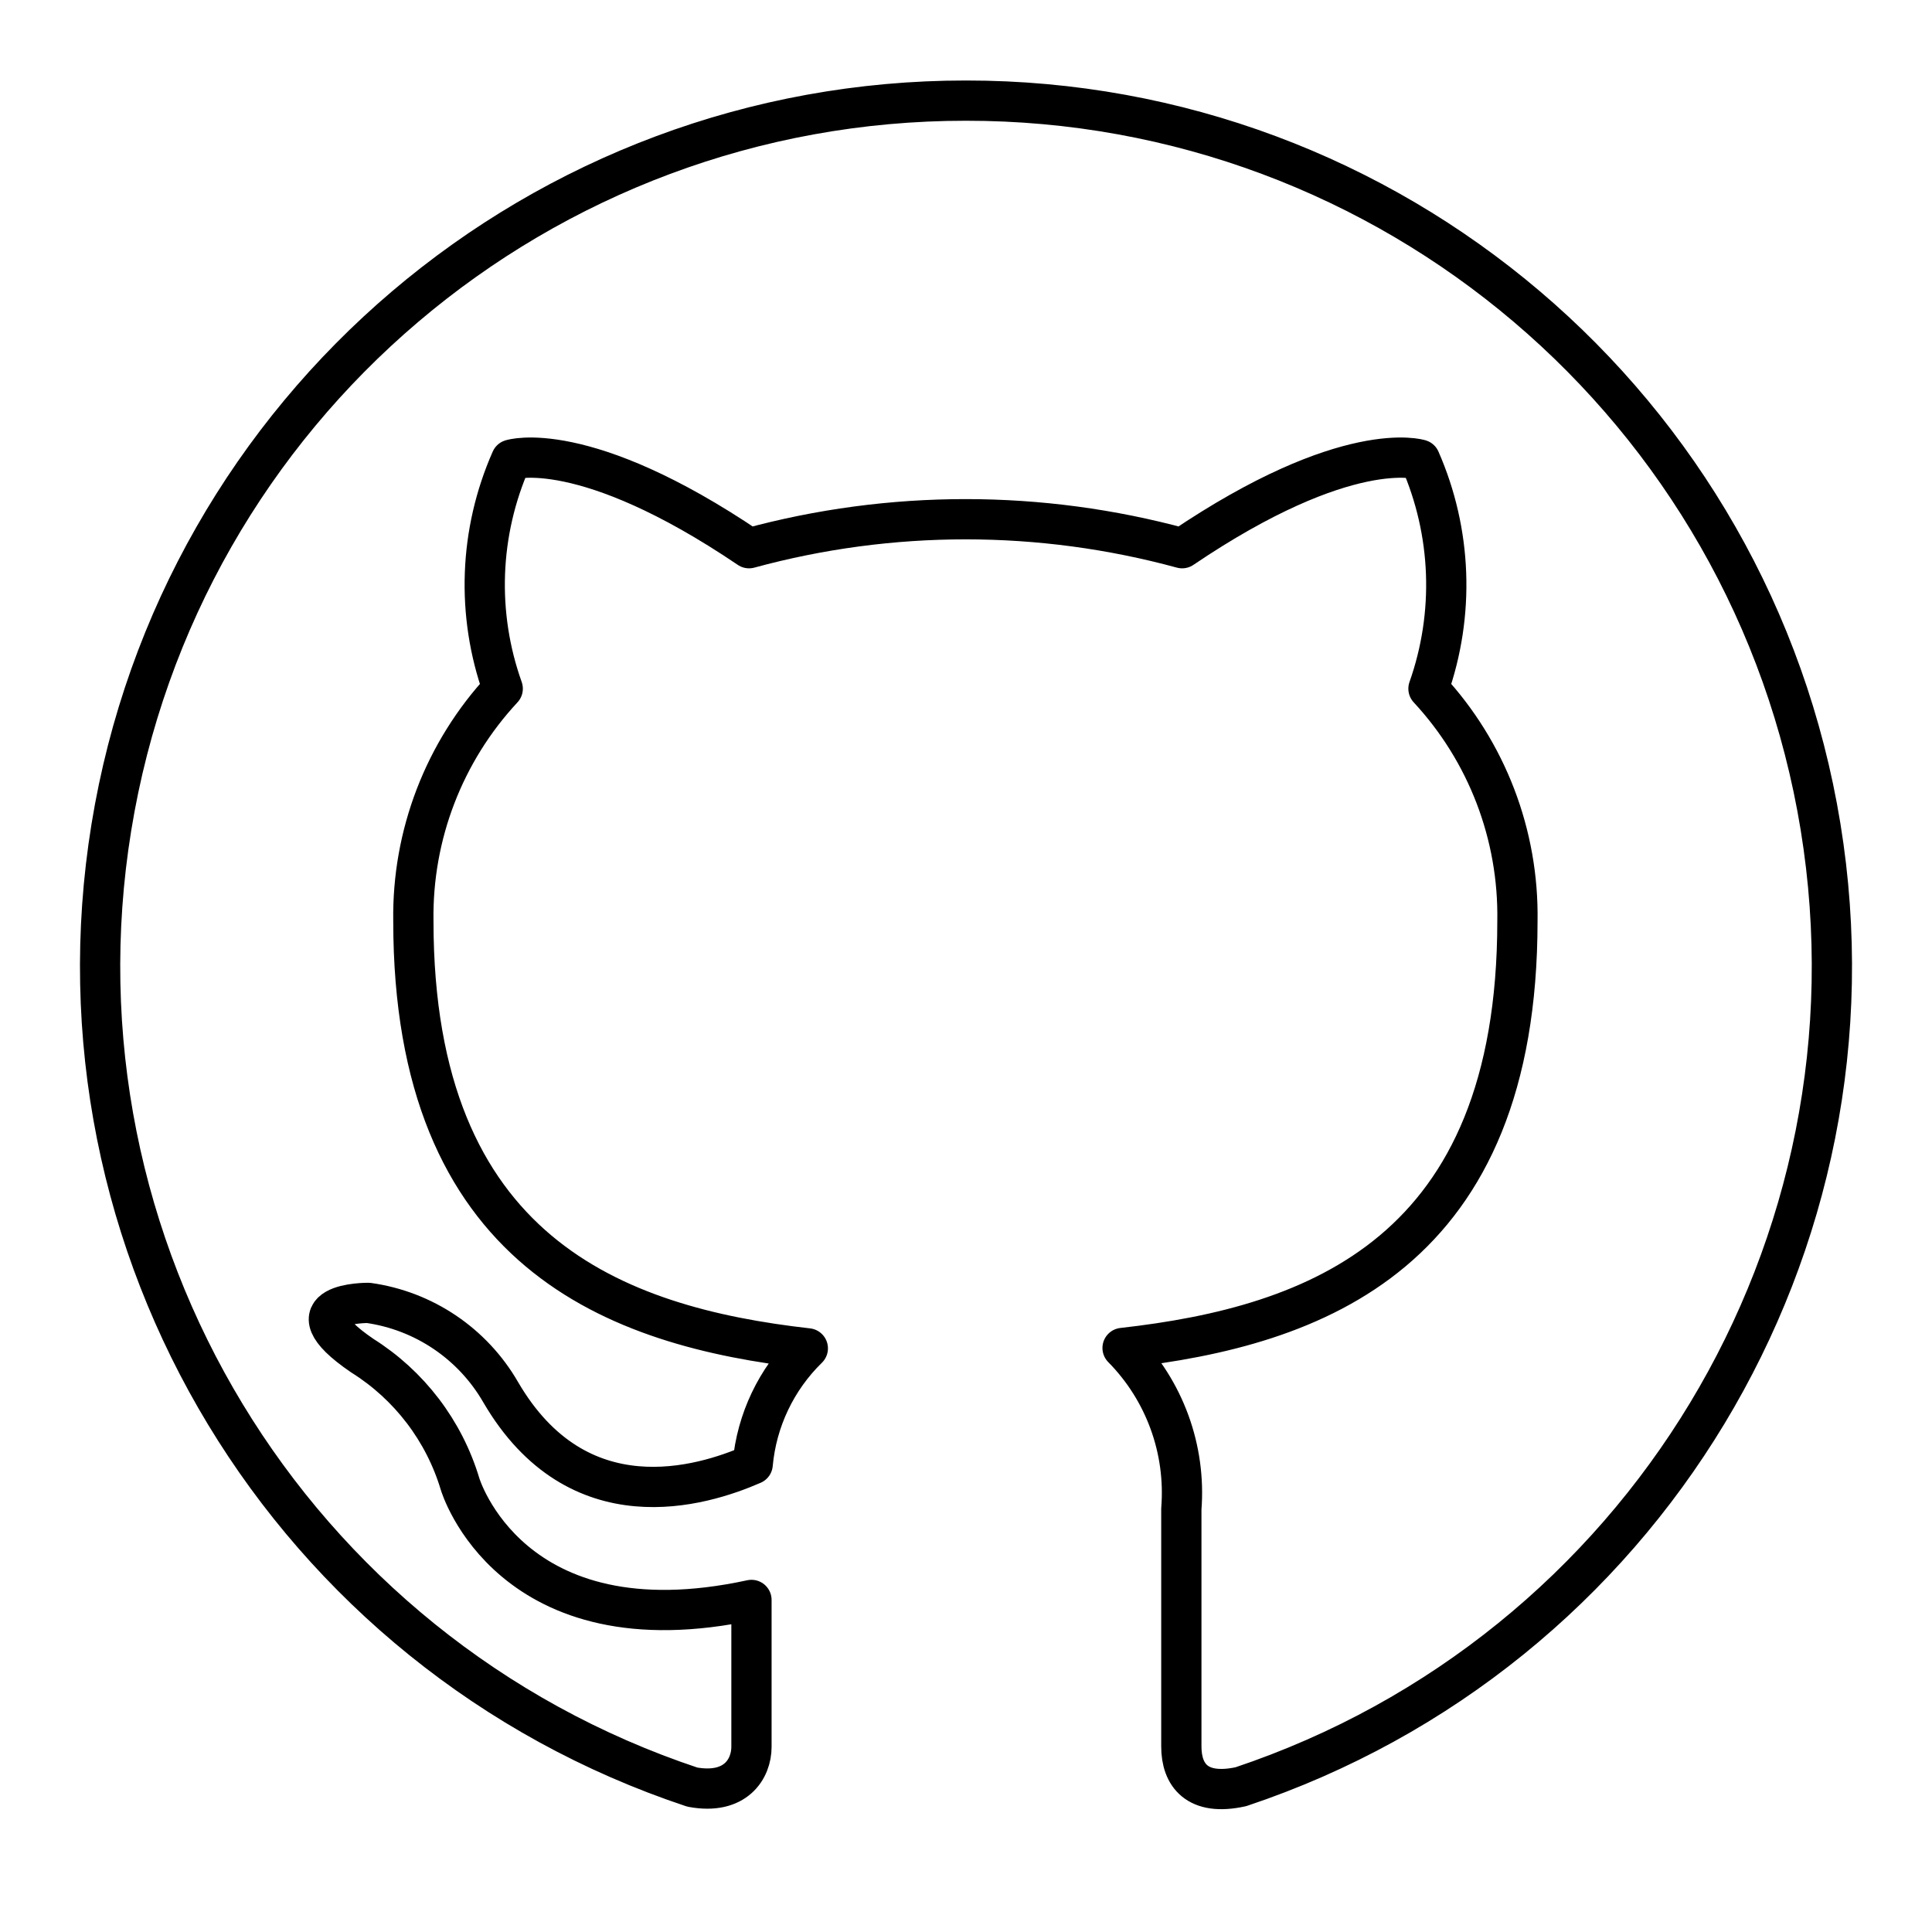
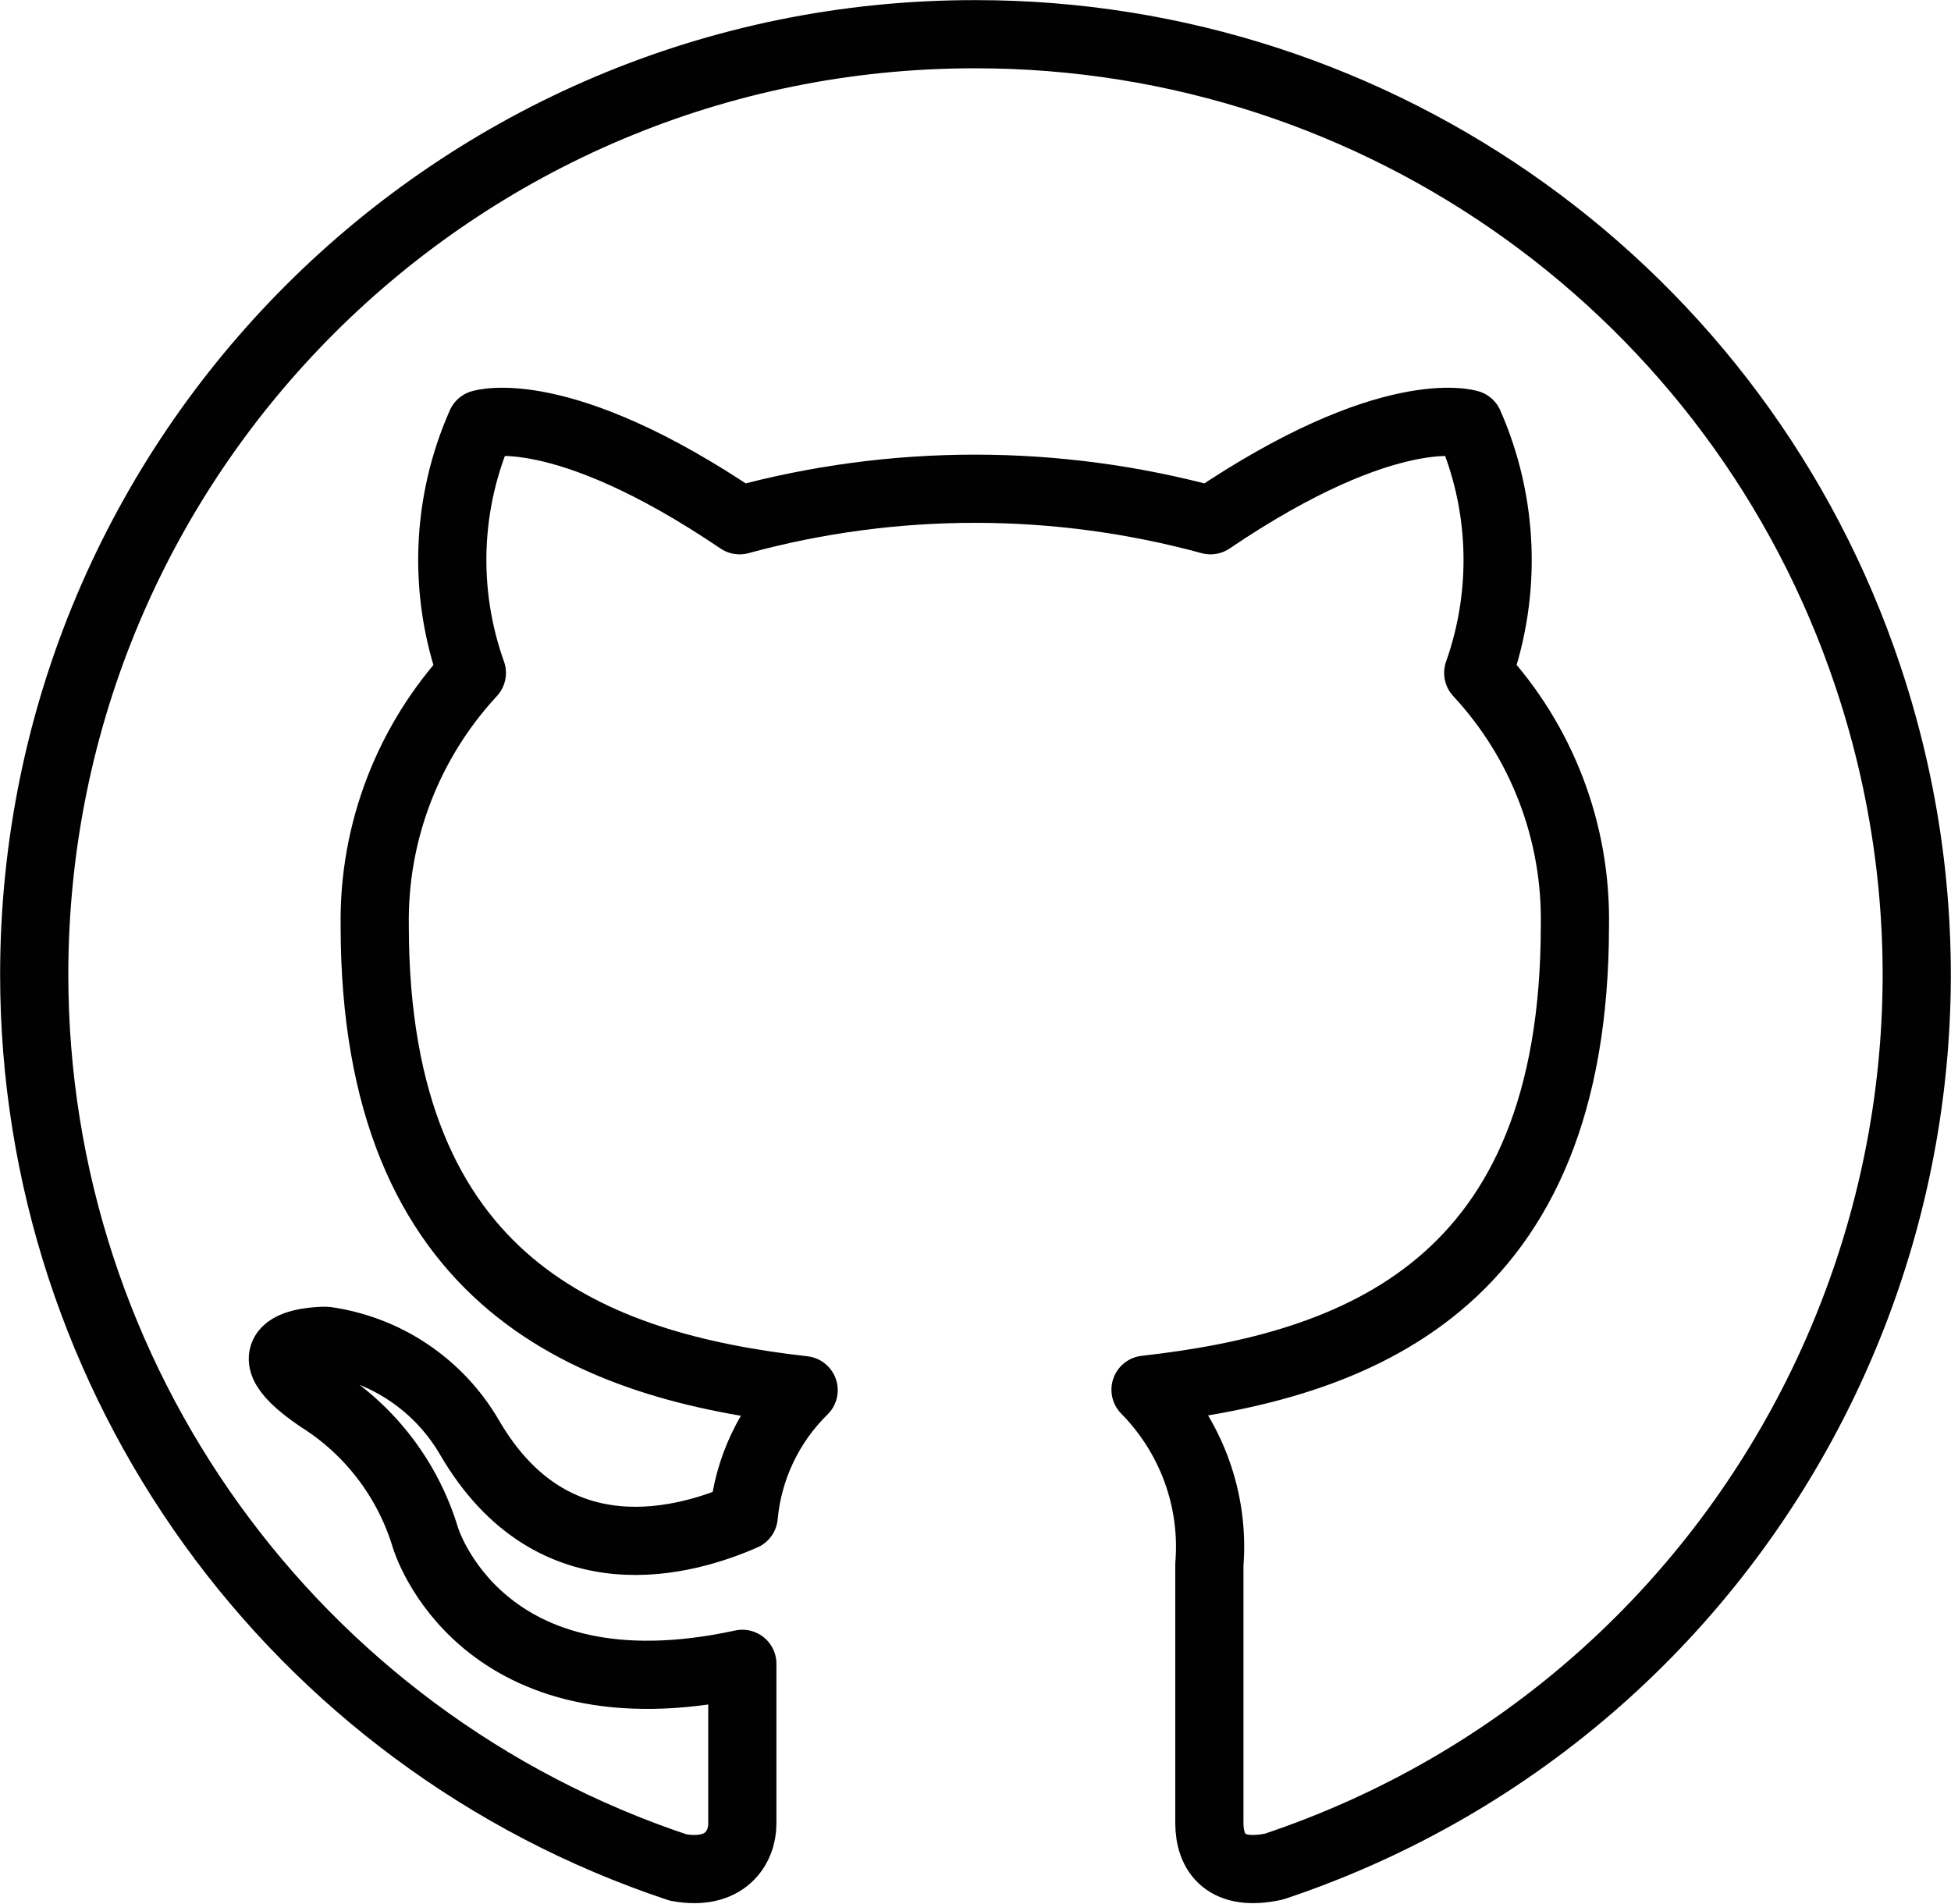
- <svg xmlns="http://www.w3.org/2000/svg" width="800px" height="800px" viewBox="0 0 48 48" id="Layer_2" data-name="Layer 2">
+ <svg xmlns="http://www.w3.org/2000/svg" id="Layer_2" data-name="Layer 2" viewBox="0 0 84.97 82.92">
  <defs>
-     <style>.cls-1{fill:none;stroke:#000000;stroke-linecap:round;stroke-linejoin:round;fill-rule:evenodd;}</style>
+     <style>
+       .cls-1 {
+         fill: none;
+         stroke: #010101;
+         stroke-linecap: round;
+         stroke-linejoin: round;
+         stroke-width: 2.97px;
+       }
+     </style>
  </defs>
-   <path class="cls-1" d="M24,2.5a21.5,21.5,0,0,0-6.8,41.9c1.08.2,1.47-.46,1.47-1s0-1.86,0-3.65c-6,1.3-7.24-2.88-7.24-2.88A5.7,5.7,0,0,0,9,33.68c-1.95-1.33.15-1.31.15-1.31a4.52,4.52,0,0,1,3.29,2.22c1.92,3.29,5,2.34,6.26,1.79a4.61,4.61,0,0,1,1.37-2.88c-4.78-.54-9.8-2.38-9.8-10.62a8.29,8.29,0,0,1,2.22-5.77,7.68,7.68,0,0,1,.21-5.69s1.8-.58,5.91,2.2a20.46,20.46,0,0,1,10.76,0c4.11-2.78,5.91-2.2,5.91-2.2a7.74,7.74,0,0,1,.21,5.69,8.28,8.28,0,0,1,2.21,5.77c0,8.26-5,10.07-9.81,10.61a5.12,5.12,0,0,1,1.46,4c0,2.87,0,5.19,0,5.9s.39,1.24,1.48,1A21.5,21.5,0,0,0,24,2.5" />
+   <g id="Layer_1-2" data-name="Layer 1">
+     <path class="cls-1" d="M42.48,1.49C19.85,1.47,1.5,19.81,1.49,42.44c0,17.65,11.29,33.32,28.04,38.9,2.06.38,2.8-.88,2.8-1.91v-6.96c-11.43,2.48-13.8-5.49-13.8-5.49-.76-2.52-2.4-4.68-4.63-6.08-3.72-2.53.29-2.5.29-2.5,2.63.37,4.94,1.93,6.27,4.23,3.66,6.27,9.53,4.46,11.93,3.41.19-2.08,1.12-4.03,2.61-5.49-9.11-1.03-18.68-4.54-18.68-20.24-.06-4.07,1.46-8.01,4.23-11-1.26-3.53-1.12-7.41.4-10.84,0,0,3.43-1.11,11.26,4.19,6.71-1.83,13.79-1.83,20.51,0,7.83-5.3,11.26-4.19,11.26-4.19,1.51,3.43,1.65,7.31.4,10.84,2.77,2.98,4.28,6.92,4.21,11,0,15.74-9.53,19.19-18.7,20.22,1.99,2.02,3.01,4.8,2.78,7.62v11.24c0,1.35.74,2.36,2.82,1.91,21.46-7.18,33.04-30.39,25.86-51.85C75.77,12.75,60.11,1.48,42.48,1.49" />
+   </g>
</svg>
